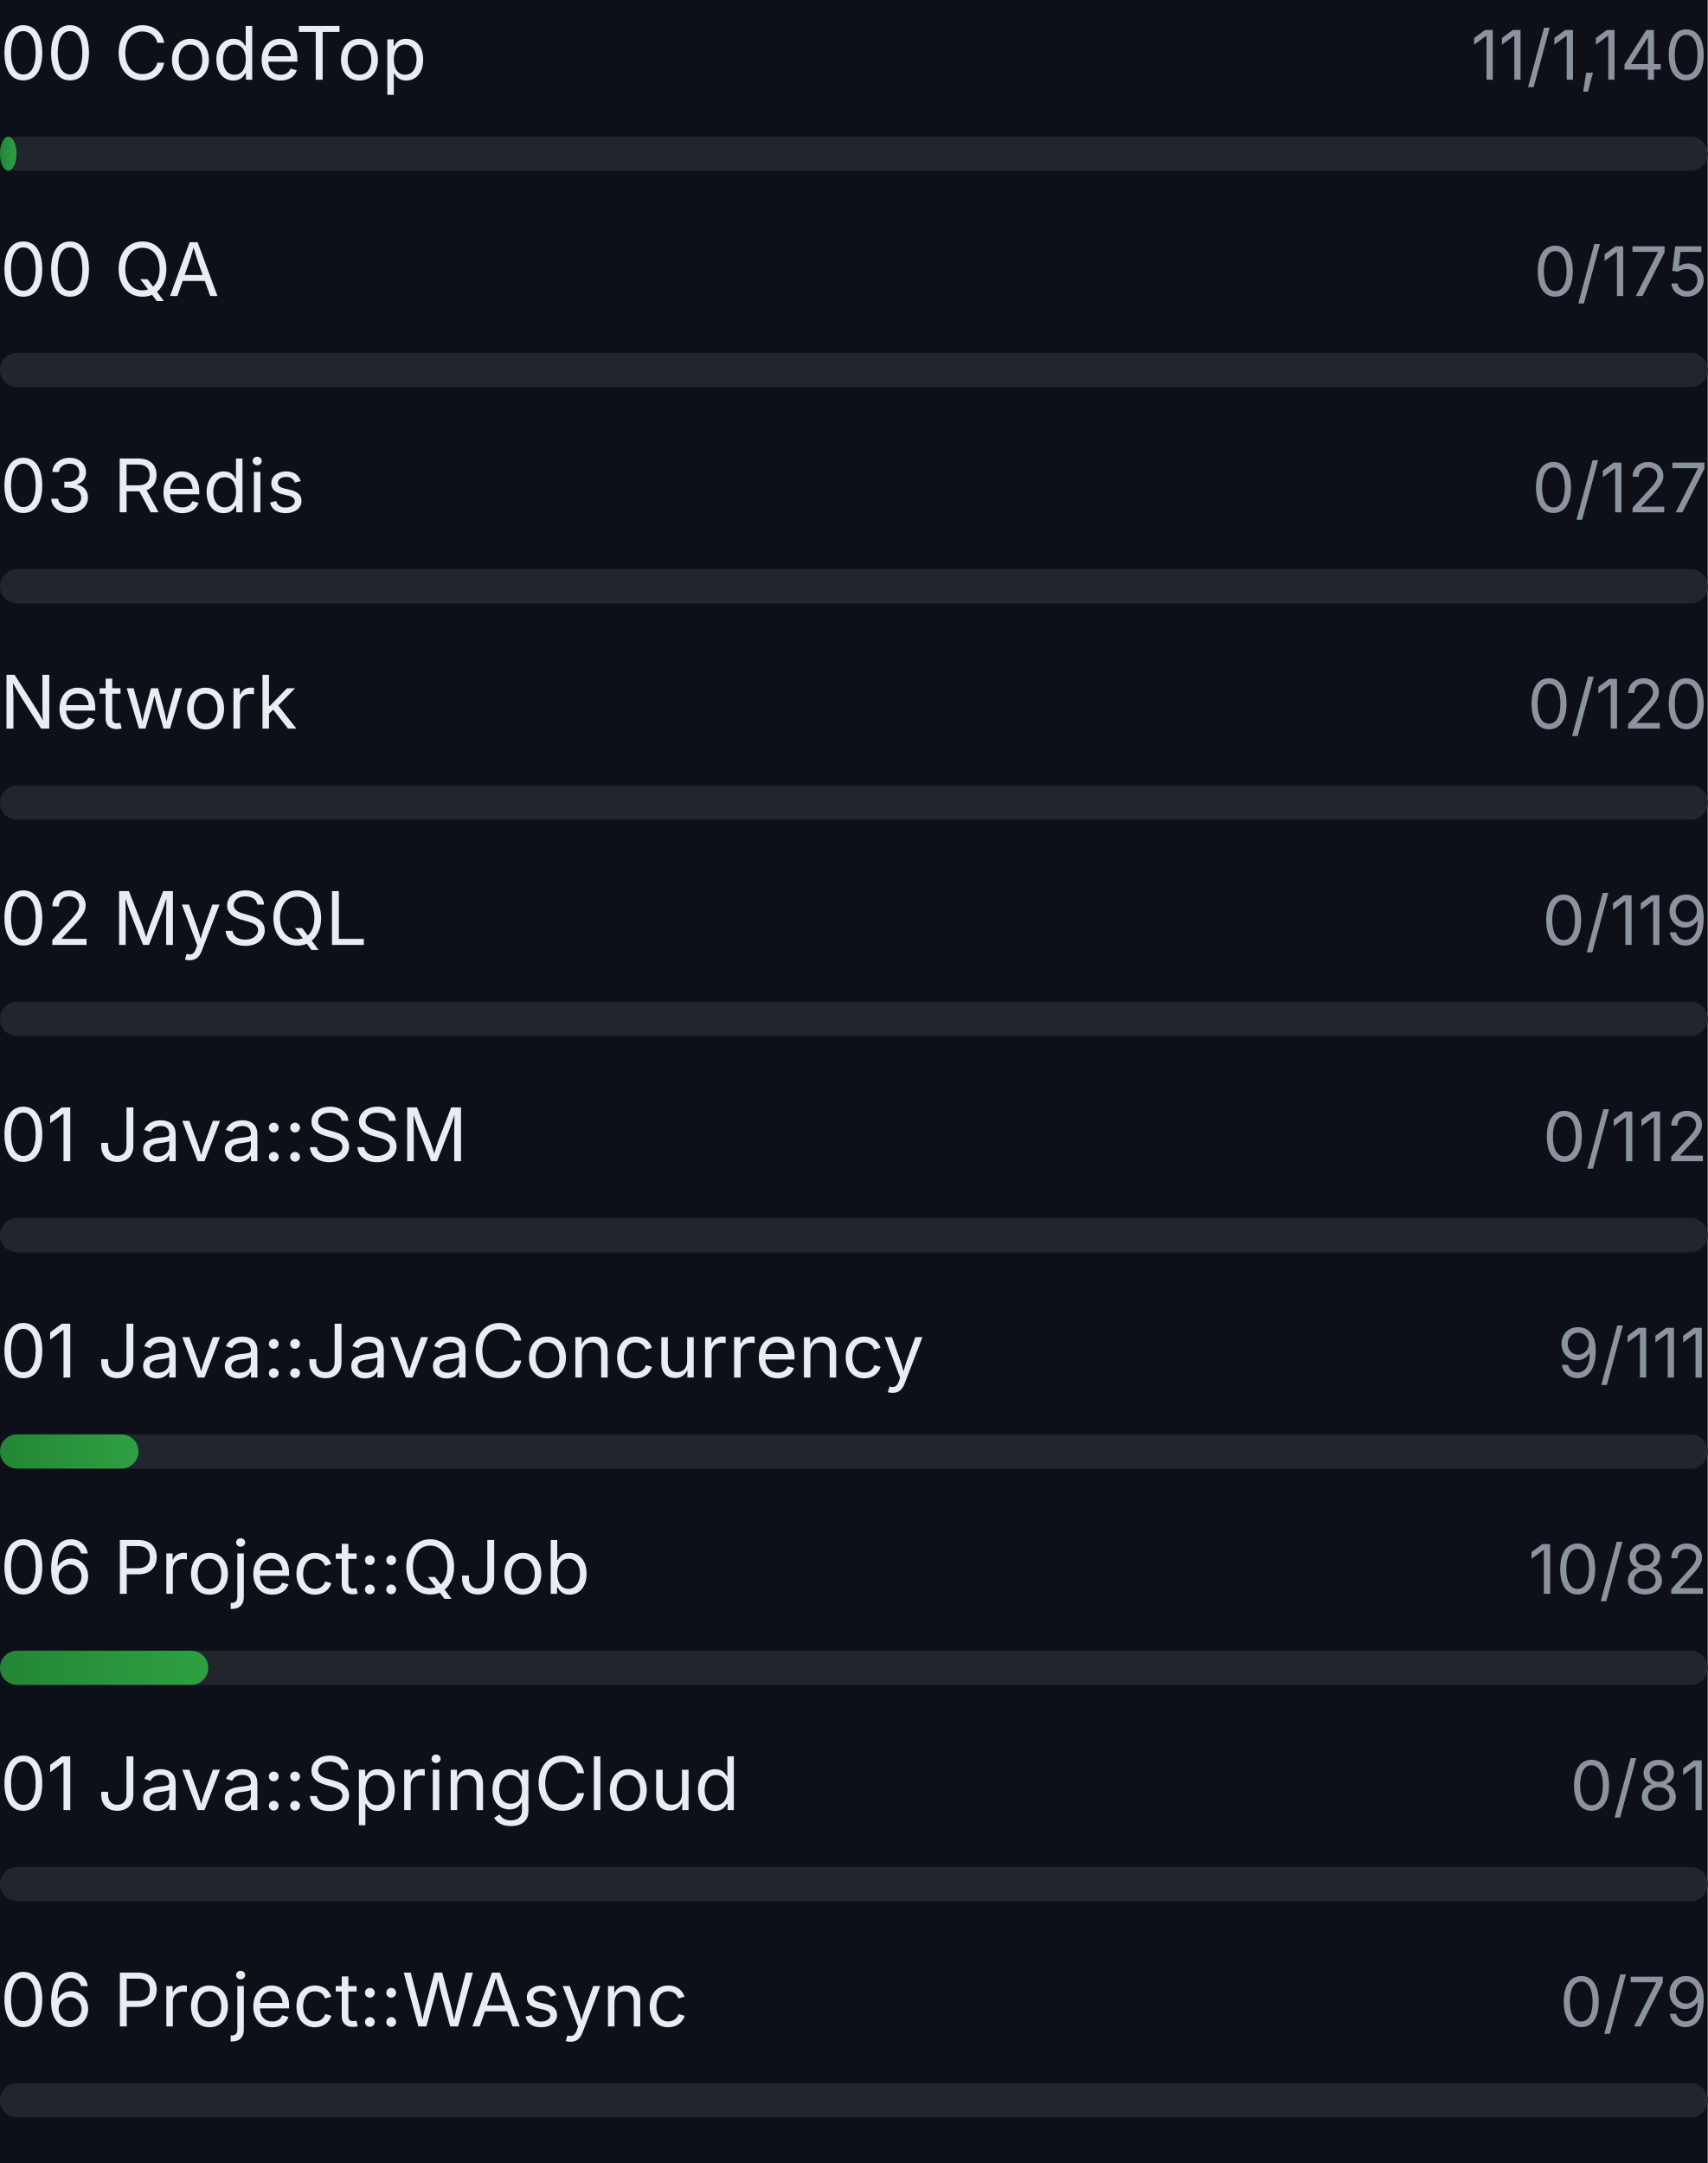
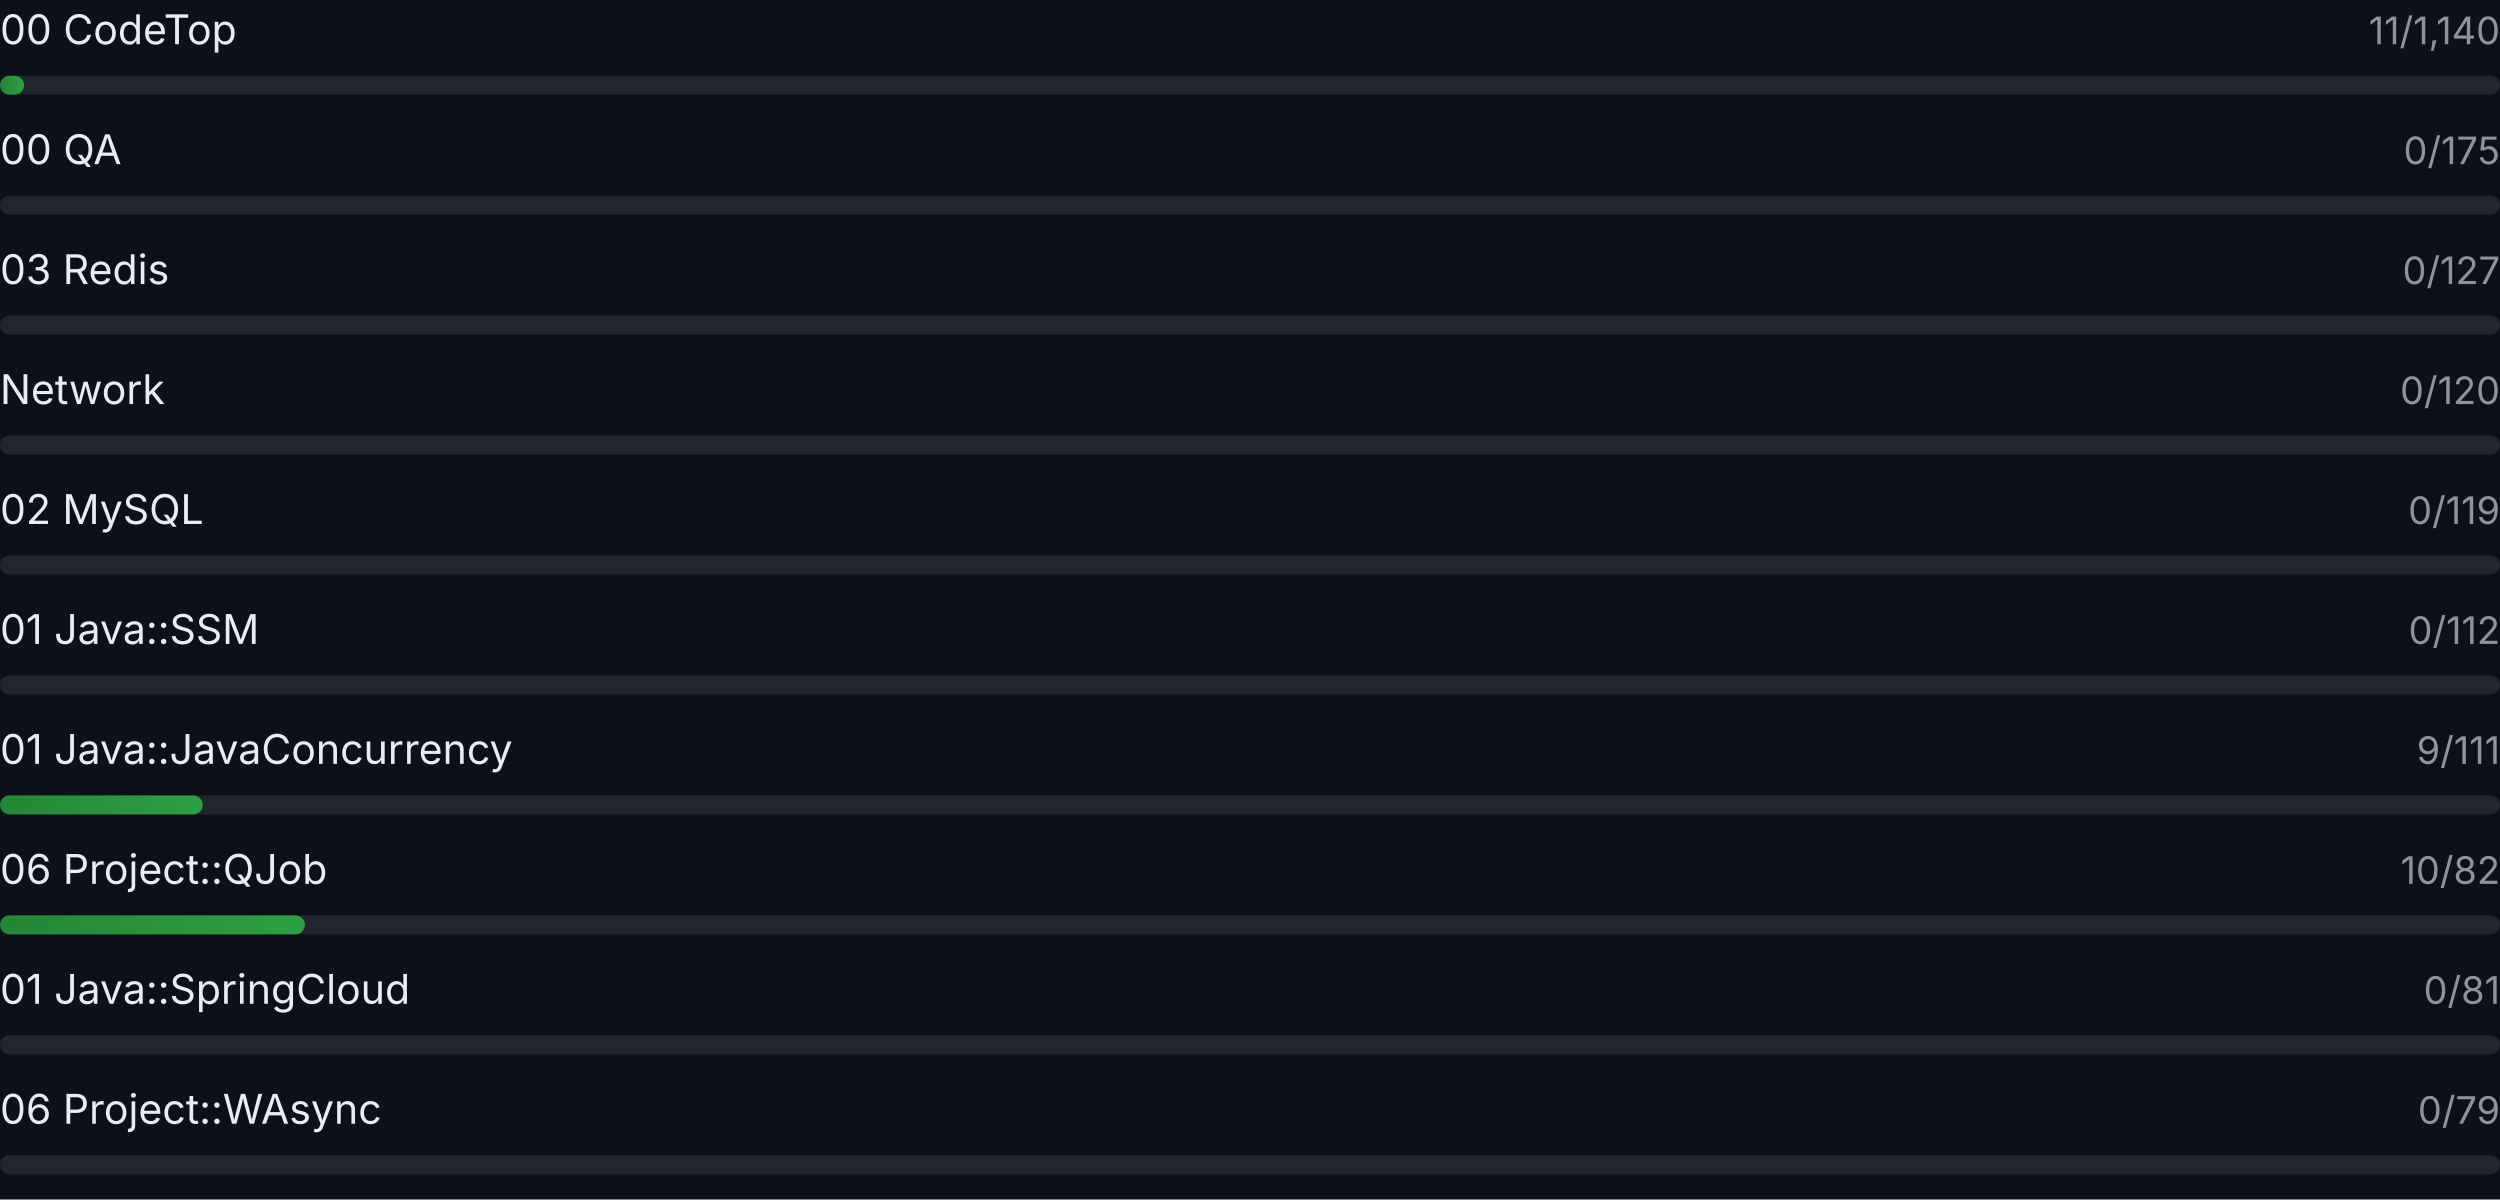
- <svg xmlns="http://www.w3.org/2000/svg" width="300" height="380">
+ <svg xmlns="http://www.w3.org/2000/svg" width="792" height="380">
  <defs>
    <linearGradient id="barGrad" x1="0%" y1="0%" x2="100%" y2="0%">
      <stop offset="0%" style="stop-color:#238636" />
      <stop offset="100%" style="stop-color:#2ea043" />
    </linearGradient>
  </defs>
-   <rect width="300" height="380" fill="#0d1117" />
+   <rect width="792" height="380" fill="#0d1117" />
  <text x="0" y="14" font-family="system-ui, -apple-system, sans-serif" font-size="13" fill="#e6edf3">00 CodeTop</text>
-   <text x="300" y="14" text-anchor="end" font-family="system-ui, -apple-system, sans-serif" font-size="12" fill="#8b949e">11/1,140</text>
-   <rect x="0" y="24" width="300" height="6" fill="#21262d" rx="3" />
-   <rect x="0" y="24" width="2.895" height="6" fill="url(#barGrad)" rx="3" />
+   <text x="792" y="14" text-anchor="end" font-family="system-ui, -apple-system, sans-serif" font-size="12" fill="#8b949e">11/1,140</text>
+   <rect x="0" y="24" width="792" height="6" fill="#21262d" rx="3" />
+   <rect x="0" y="24" width="7.642" height="6" fill="url(#barGrad)" rx="3" />
  <text x="0" y="52" font-family="system-ui, -apple-system, sans-serif" font-size="13" fill="#e6edf3">00 QA</text>
-   <text x="300" y="52" text-anchor="end" font-family="system-ui, -apple-system, sans-serif" font-size="12" fill="#8b949e">0/175</text>
-   <rect x="0" y="62" width="300" height="6" fill="#21262d" rx="3" />
+   <text x="792" y="52" text-anchor="end" font-family="system-ui, -apple-system, sans-serif" font-size="12" fill="#8b949e">0/175</text>
+   <rect x="0" y="62" width="792" height="6" fill="#21262d" rx="3" />
  <text x="0" y="90" font-family="system-ui, -apple-system, sans-serif" font-size="13" fill="#e6edf3">03 Redis</text>
-   <text x="300" y="90" text-anchor="end" font-family="system-ui, -apple-system, sans-serif" font-size="12" fill="#8b949e">0/127</text>
-   <rect x="0" y="100" width="300" height="6" fill="#21262d" rx="3" />
+   <text x="792" y="90" text-anchor="end" font-family="system-ui, -apple-system, sans-serif" font-size="12" fill="#8b949e">0/127</text>
+   <rect x="0" y="100" width="792" height="6" fill="#21262d" rx="3" />
  <text x="0" y="128" font-family="system-ui, -apple-system, sans-serif" font-size="13" fill="#e6edf3">Network</text>
-   <text x="300" y="128" text-anchor="end" font-family="system-ui, -apple-system, sans-serif" font-size="12" fill="#8b949e">0/120</text>
-   <rect x="0" y="138" width="300" height="6" fill="#21262d" rx="3" />
+   <text x="792" y="128" text-anchor="end" font-family="system-ui, -apple-system, sans-serif" font-size="12" fill="#8b949e">0/120</text>
+   <rect x="0" y="138" width="792" height="6" fill="#21262d" rx="3" />
  <text x="0" y="166" font-family="system-ui, -apple-system, sans-serif" font-size="13" fill="#e6edf3">02 MySQL</text>
-   <text x="300" y="166" text-anchor="end" font-family="system-ui, -apple-system, sans-serif" font-size="12" fill="#8b949e">0/119</text>
-   <rect x="0" y="176" width="300" height="6" fill="#21262d" rx="3" />
+   <text x="792" y="166" text-anchor="end" font-family="system-ui, -apple-system, sans-serif" font-size="12" fill="#8b949e">0/119</text>
+   <rect x="0" y="176" width="792" height="6" fill="#21262d" rx="3" />
  <text x="0" y="204" font-family="system-ui, -apple-system, sans-serif" font-size="13" fill="#e6edf3">01 Java::SSM</text>
-   <text x="300" y="204" text-anchor="end" font-family="system-ui, -apple-system, sans-serif" font-size="12" fill="#8b949e">0/112</text>
-   <rect x="0" y="214" width="300" height="6" fill="#21262d" rx="3" />
+   <text x="792" y="204" text-anchor="end" font-family="system-ui, -apple-system, sans-serif" font-size="12" fill="#8b949e">0/112</text>
+   <rect x="0" y="214" width="792" height="6" fill="#21262d" rx="3" />
  <text x="0" y="242" font-family="system-ui, -apple-system, sans-serif" font-size="13" fill="#e6edf3">01 Java::JavaConcurrency</text>
-   <text x="300" y="242" text-anchor="end" font-family="system-ui, -apple-system, sans-serif" font-size="12" fill="#8b949e">9/111</text>
-   <rect x="0" y="252" width="300" height="6" fill="#21262d" rx="3" />
-   <rect x="0" y="252" width="24.324" height="6" fill="url(#barGrad)" rx="3" />
+   <text x="792" y="242" text-anchor="end" font-family="system-ui, -apple-system, sans-serif" font-size="12" fill="#8b949e">9/111</text>
+   <rect x="0" y="252" width="792" height="6" fill="#21262d" rx="3" />
+   <rect x="0" y="252" width="64.216" height="6" fill="url(#barGrad)" rx="3" />
  <text x="0" y="280" font-family="system-ui, -apple-system, sans-serif" font-size="13" fill="#e6edf3">06 Project::QJob</text>
-   <text x="300" y="280" text-anchor="end" font-family="system-ui, -apple-system, sans-serif" font-size="12" fill="#8b949e">10/82</text>
-   <rect x="0" y="290" width="300" height="6" fill="#21262d" rx="3" />
-   <rect x="0" y="290" width="36.585" height="6" fill="url(#barGrad)" rx="3" />
+   <text x="792" y="280" text-anchor="end" font-family="system-ui, -apple-system, sans-serif" font-size="12" fill="#8b949e">10/82</text>
+   <rect x="0" y="290" width="792" height="6" fill="#21262d" rx="3" />
+   <rect x="0" y="290" width="96.585" height="6" fill="url(#barGrad)" rx="3" />
  <text x="0" y="318" font-family="system-ui, -apple-system, sans-serif" font-size="13" fill="#e6edf3">01 Java::SpringCloud</text>
-   <text x="300" y="318" text-anchor="end" font-family="system-ui, -apple-system, sans-serif" font-size="12" fill="#8b949e">0/81</text>
-   <rect x="0" y="328" width="300" height="6" fill="#21262d" rx="3" />
+   <text x="792" y="318" text-anchor="end" font-family="system-ui, -apple-system, sans-serif" font-size="12" fill="#8b949e">0/81</text>
+   <rect x="0" y="328" width="792" height="6" fill="#21262d" rx="3" />
  <text x="0" y="356" font-family="system-ui, -apple-system, sans-serif" font-size="13" fill="#e6edf3">06 Project::WAsync</text>
-   <text x="300" y="356" text-anchor="end" font-family="system-ui, -apple-system, sans-serif" font-size="12" fill="#8b949e">0/79</text>
-   <rect x="0" y="366" width="300" height="6" fill="#21262d" rx="3" />
+   <text x="792" y="356" text-anchor="end" font-family="system-ui, -apple-system, sans-serif" font-size="12" fill="#8b949e">0/79</text>
+   <rect x="0" y="366" width="792" height="6" fill="#21262d" rx="3" />
</svg>
